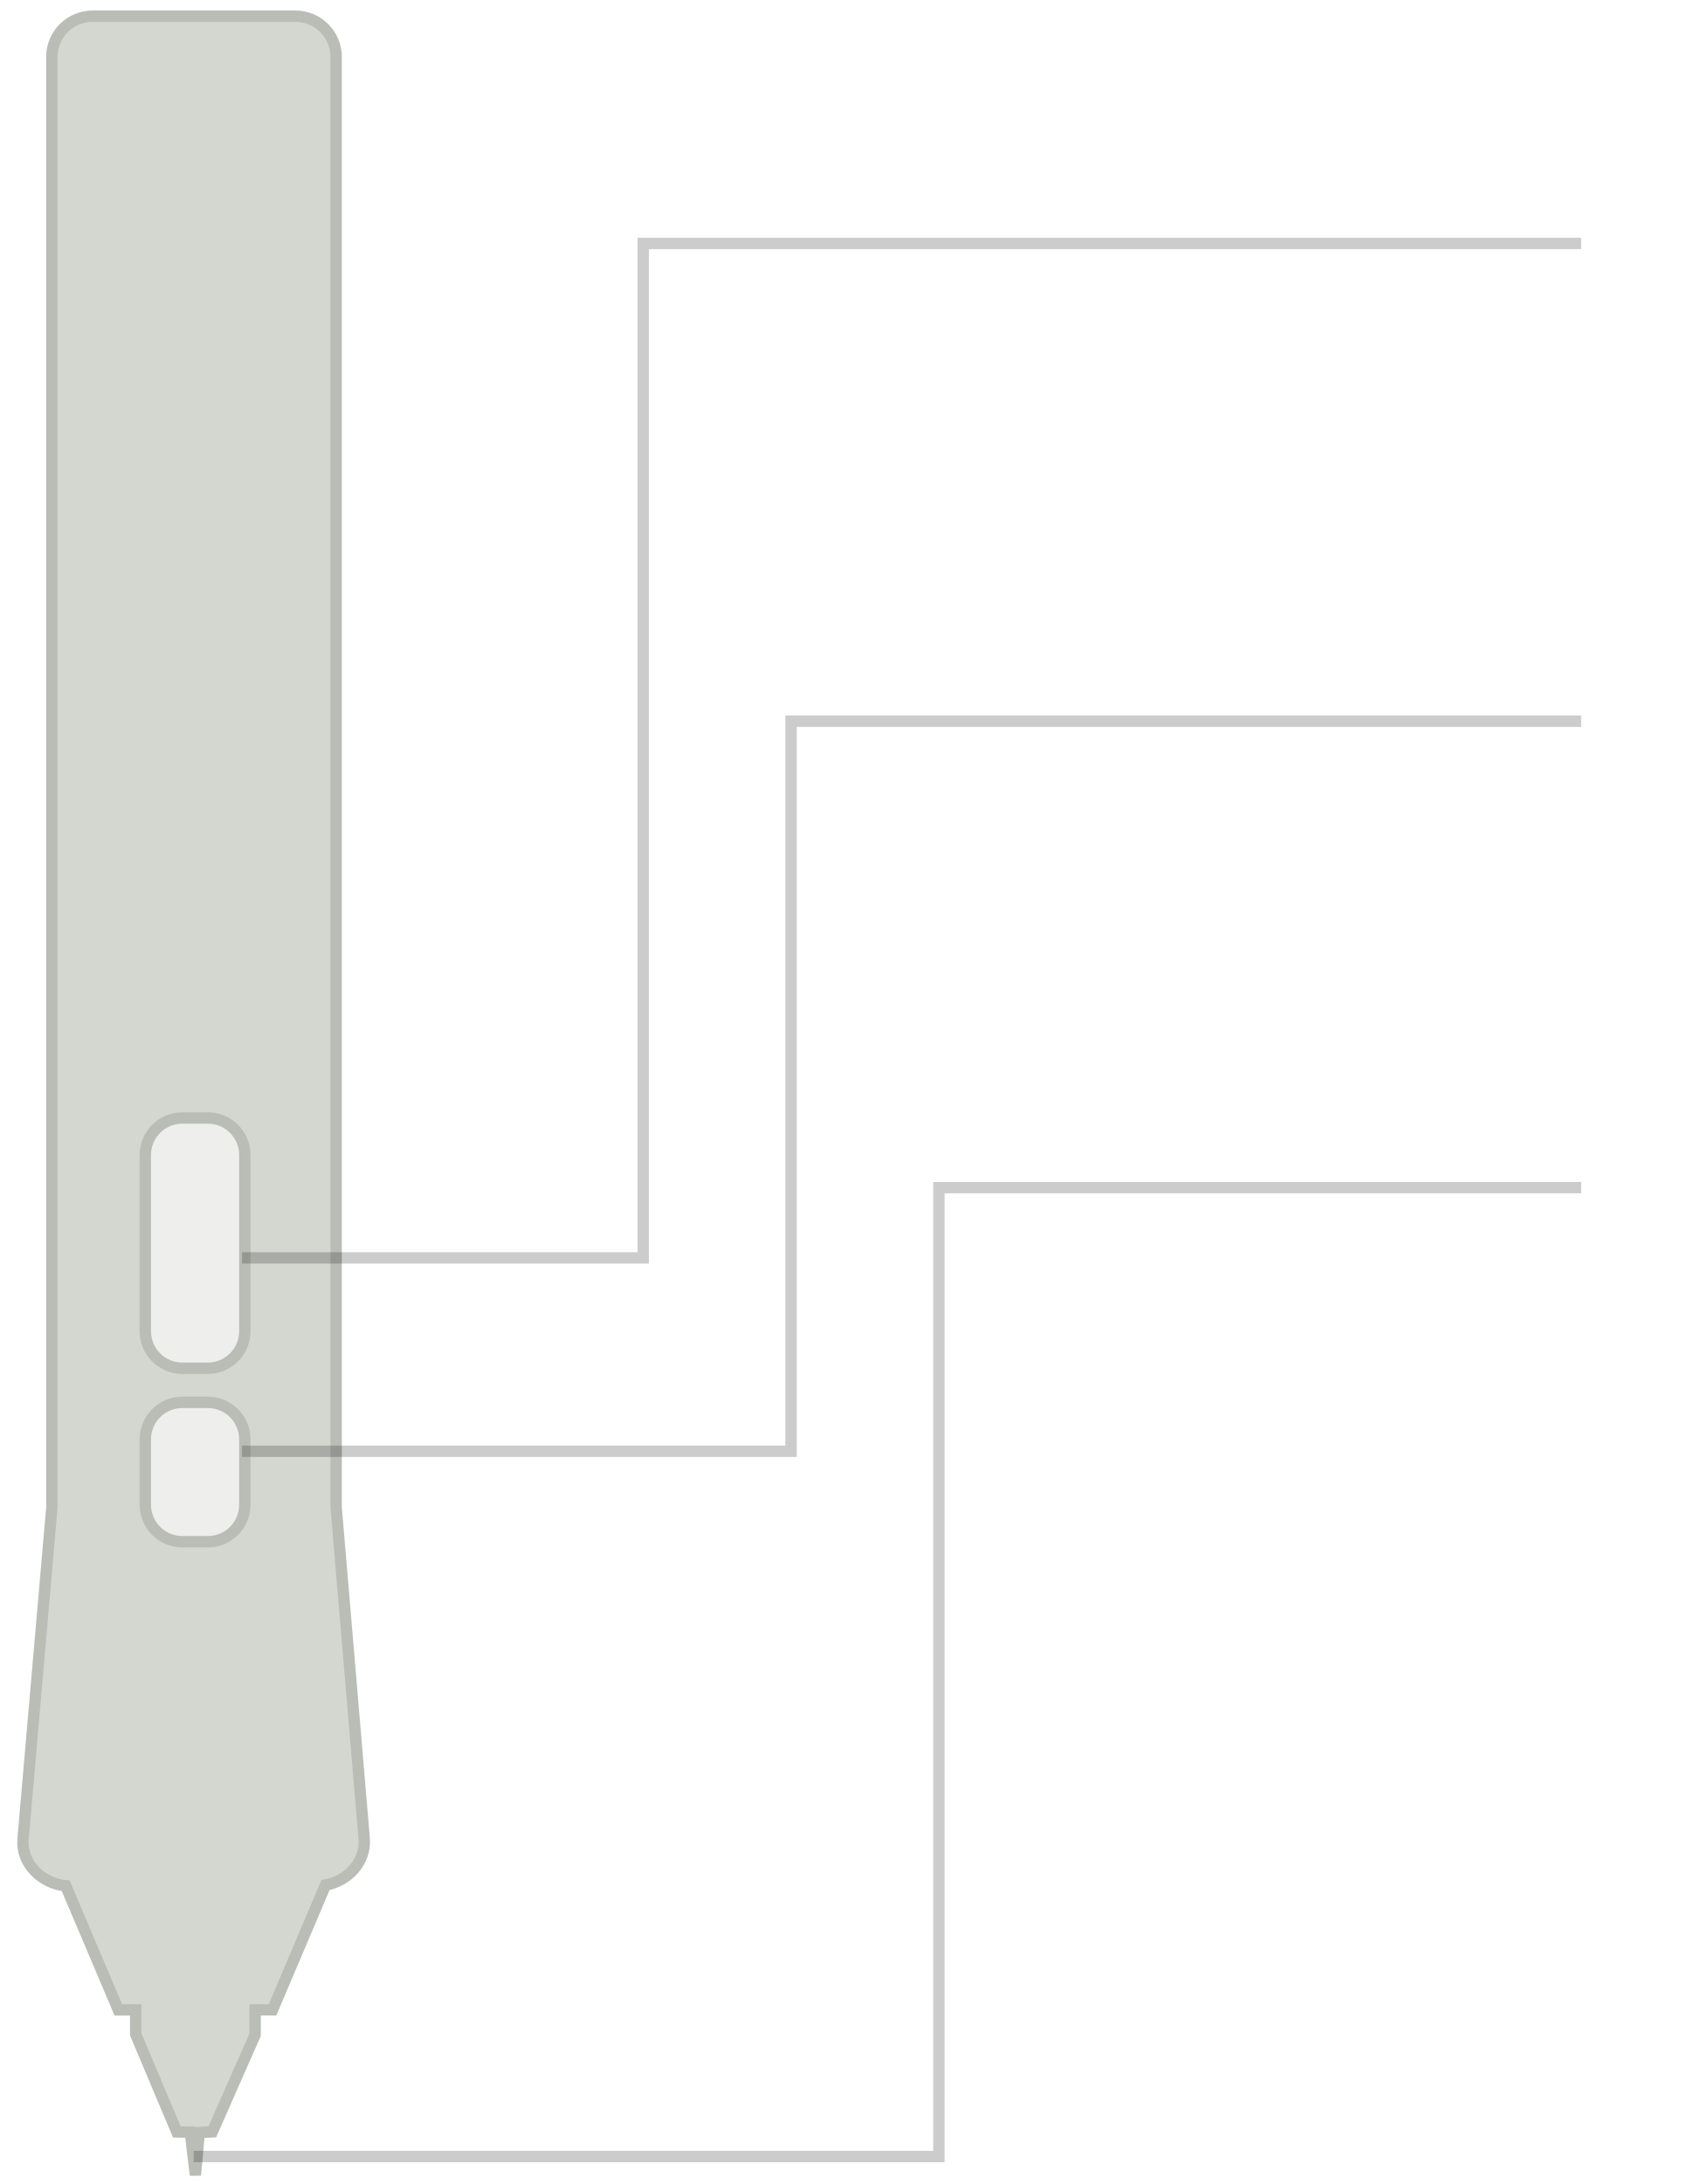
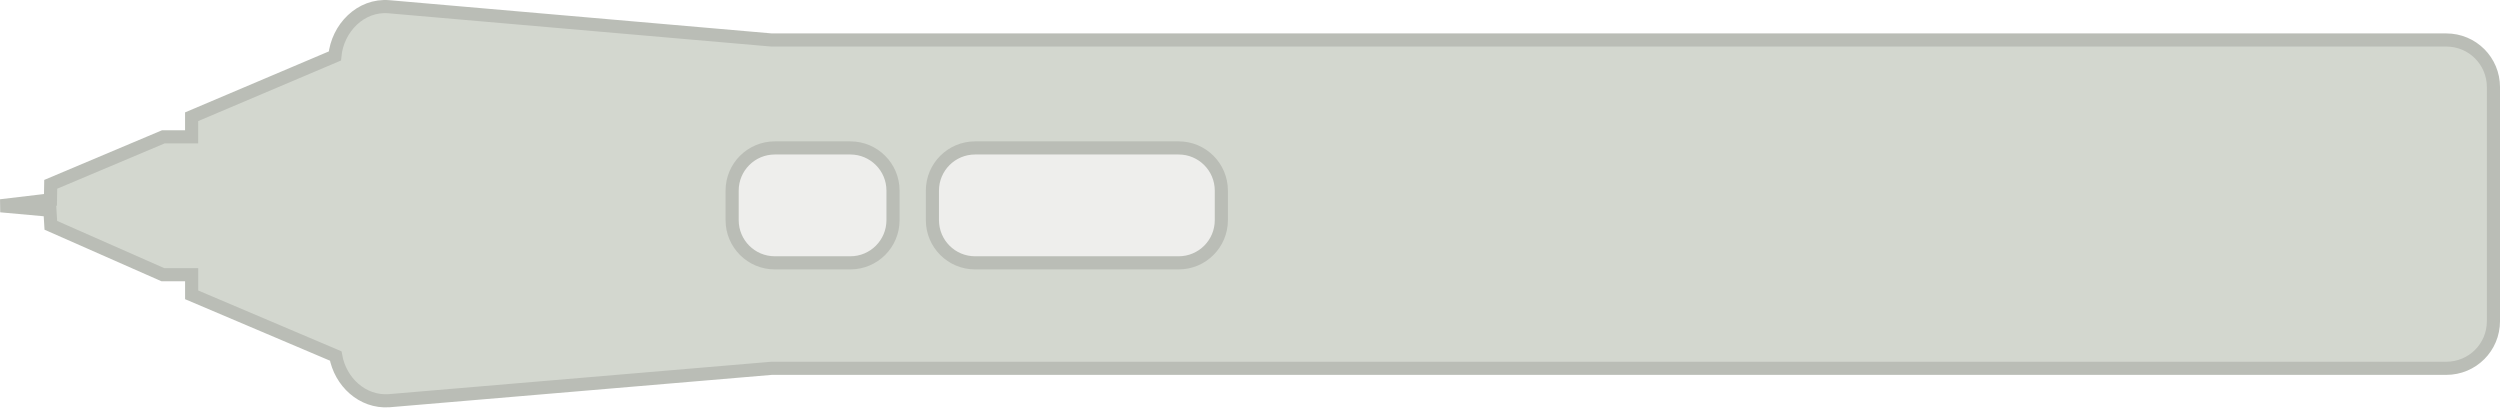
- <svg xmlns="http://www.w3.org/2000/svg" id="svg86343" version="1.1" width="148" height="192">
+ <svg xmlns="http://www.w3.org/2000/svg" id="svg86343" version="1.1" width="190.358" height="31.022">
  <defs id="defs86347" />
-   <g style="display:inline" transform="translate(592.4338,-287.6209)" id="g10545">
-     <path id="rect10526" transform="translate(-928.4063,-95.84375)" d="m 344.125,384.888 c -1.994,0 -3.594,1.599 -3.594,3.594 L 340.531,516 338,545.125 c -0.187,2.155 1.626,3.92 3.75,4.125 l 4.625,10.906 1.531,0 0,2.156 3.615,8.572 1.185,0.021 0.449,3.781 0.339,-3.741 1.148,-0.069 3.763,-8.534 0,-2.188 1.531,0 4.656,-10.969 c 1.967,-0.352 3.546,-2.022 3.406,-4.062 L 365.531,516 l 0,-127.518 c 0,-1.994 -1.599,-3.594 -3.594,-3.594 z" style="color:#000000;display:inline;overflow:visible;visibility:visible;fill:#d3d7cf;fill-opacity:1;fill-rule:nonzero;stroke:#babdb6;stroke-width:1px;stroke-linecap:butt;stroke-linejoin:miter;stroke-miterlimit:4;stroke-dasharray:none;stroke-dashoffset:0;stroke-opacity:1;marker:none;enable-background:accumulate" />
-     <rect style="color:#000000;fill:#eeeeec;fill-opacity:1;fill-rule:nonzero;stroke:#babdb6;stroke-width:1px;stroke-linecap:butt;stroke-linejoin:miter;stroke-miterlimit:4;stroke-opacity:1;stroke-dasharray:none;stroke-dashoffset:0;marker:none;visibility:visible;display:inline;overflow:visible;enable-background:accumulate" id="rect10541" width="8.75" height="22" x="-579.656" y="385.906" rx="3.25" ry="3.25" />
-     <rect ry="3.25" rx="3.25" y="410.906" x="-579.656" height="12.25" width="8.75" id="rect10543" style="color:#000000;fill:#eeeeec;fill-opacity:1;fill-rule:nonzero;stroke:#babdb6;stroke-width:1px;stroke-linecap:butt;stroke-linejoin:miter;stroke-miterlimit:4;stroke-opacity:1;stroke-dasharray:none;stroke-dashoffset:0;marker:none;visibility:visible;display:inline;overflow:visible;enable-background:accumulate" />
+   <g style="display:inline" transform="rotate(90,-56.00852,534.9113)" id="g10545">
+     <path id="rect10526" transform="translate(-928.4063,-95.84375)" d="m 344.125,384.888 c -1.994,0 -3.594,1.599 -3.594,3.594 V 516 L 338,545.125 c -0.187,2.155 1.626,3.92 3.75,4.125 l 4.625,10.906 h 1.531 v 2.156 l 3.615,8.572 1.185,0.021 0.449,3.781 0.339,-3.741 1.148,-0.069 3.763,-8.534 v -2.188 h 1.531 l 4.656,-10.969 c 1.967,-0.352 3.546,-2.022 3.406,-4.062 L 365.531,516 V 388.482 c 0,-1.994 -1.599,-3.594 -3.594,-3.594 z" style="color:#000000;display:inline;overflow:visible;visibility:visible;fill:#d3d7cf;fill-opacity:1;fill-rule:nonzero;stroke:#babdb6;stroke-width:1px;stroke-linecap:butt;stroke-linejoin:miter;stroke-miterlimit:4;stroke-dasharray:none;stroke-dashoffset:0;stroke-opacity:1;marker:none;enable-background:accumulate" />
+     <rect style="color:#000000;display:inline;overflow:visible;visibility:visible;fill:#eeeeec;fill-opacity:1;fill-rule:nonzero;stroke:#babdb6;stroke-width:1px;stroke-linecap:butt;stroke-linejoin:miter;stroke-miterlimit:4;stroke-dasharray:none;stroke-dashoffset:0;stroke-opacity:1;marker:none;enable-background:accumulate" id="rect10541" width="8.75" height="22" x="-579.656" y="385.906" rx="3.25" ry="3.25" />
+     <rect ry="3.25" rx="3.25" y="410.906" x="-579.656" height="12.25" width="8.75" id="rect10543" style="color:#000000;display:inline;overflow:visible;visibility:visible;fill:#eeeeec;fill-opacity:1;fill-rule:nonzero;stroke:#babdb6;stroke-width:1px;stroke-linecap:butt;stroke-linejoin:miter;stroke-miterlimit:4;stroke-dasharray:none;stroke-dashoffset:0;stroke-opacity:1;marker:none;enable-background:accumulate" />
  </g>
-   <g style="opacity:0.2;display:inline" id="g10631" transform="translate(592.4338,-302.4842)">
-     <path transform="translate(-928.4063,-79.84375)" id="path3342" d="m 357.25,492.912 35.28,0 0,-89.179 82.47,0" style="fill:none;stroke:#000000;stroke-width:1px;stroke-linecap:butt;stroke-linejoin:miter;stroke-opacity:1" />
-     <path style="fill:none;stroke:#000000;stroke-width:1px;stroke-linecap:butt;stroke-linejoin:miter;stroke-opacity:1" d="m -575.406,492.068 65.53,0 0,-85.179 56.47,0" id="path10629" />
-     <path style="fill:none;stroke:#000000;stroke-width:1px;stroke-linecap:butt;stroke-linejoin:miter;stroke-opacity:1" d="m -571.156,430.068 48.28,0 0,-64.179 69.47,0" id="path3344" />
-   </g>
+   <g style="display:inline;opacity:0.2" id="g10631" transform="translate(670.3672,-383.2963)" />
</svg>
